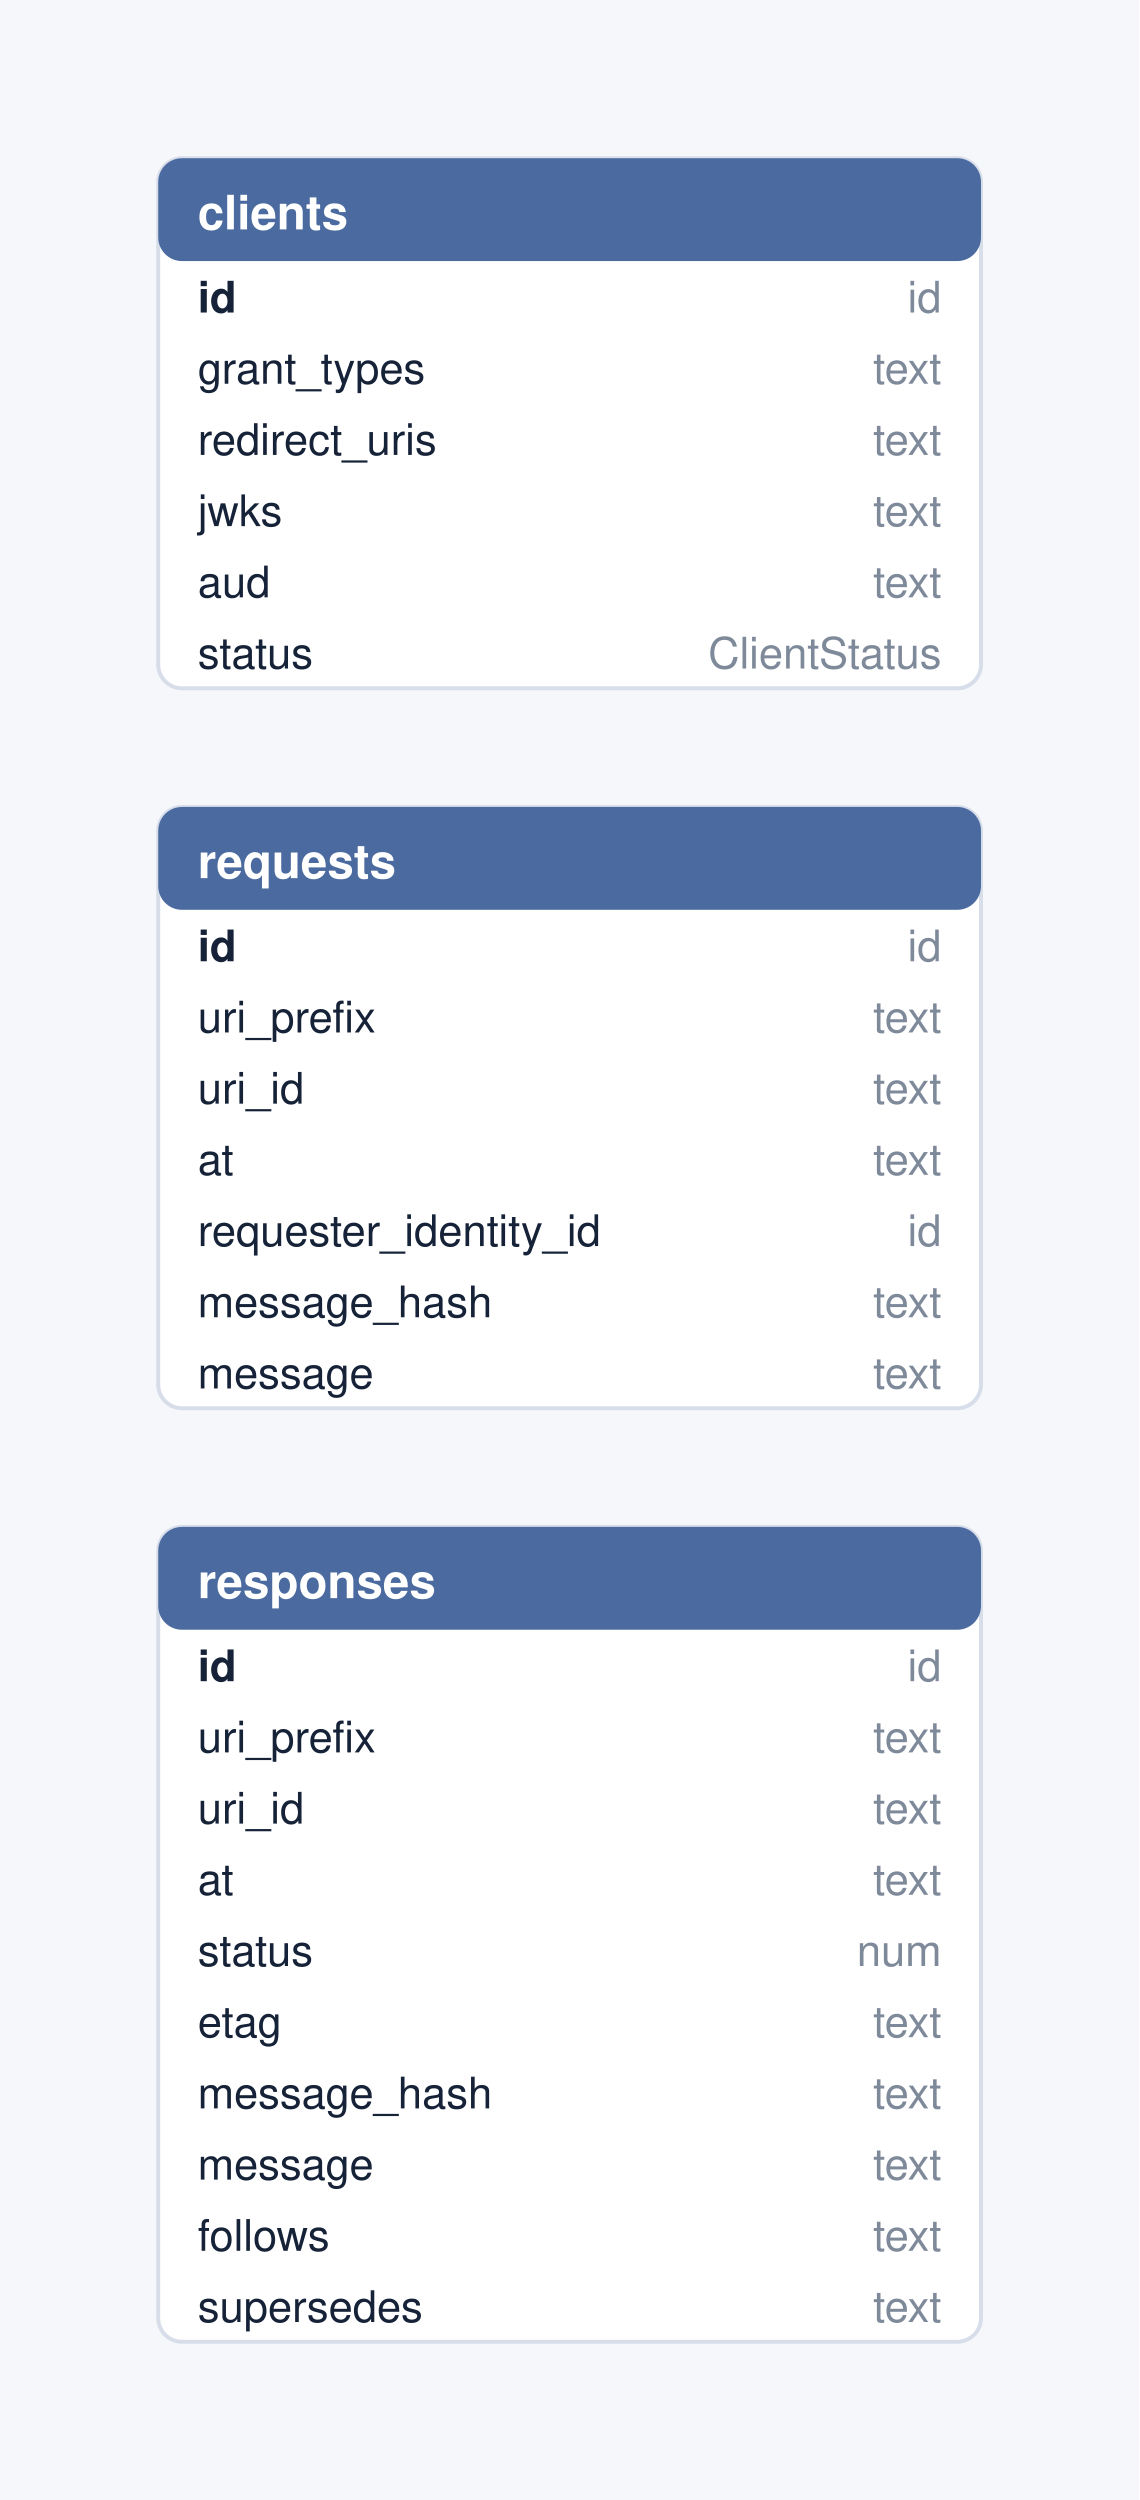
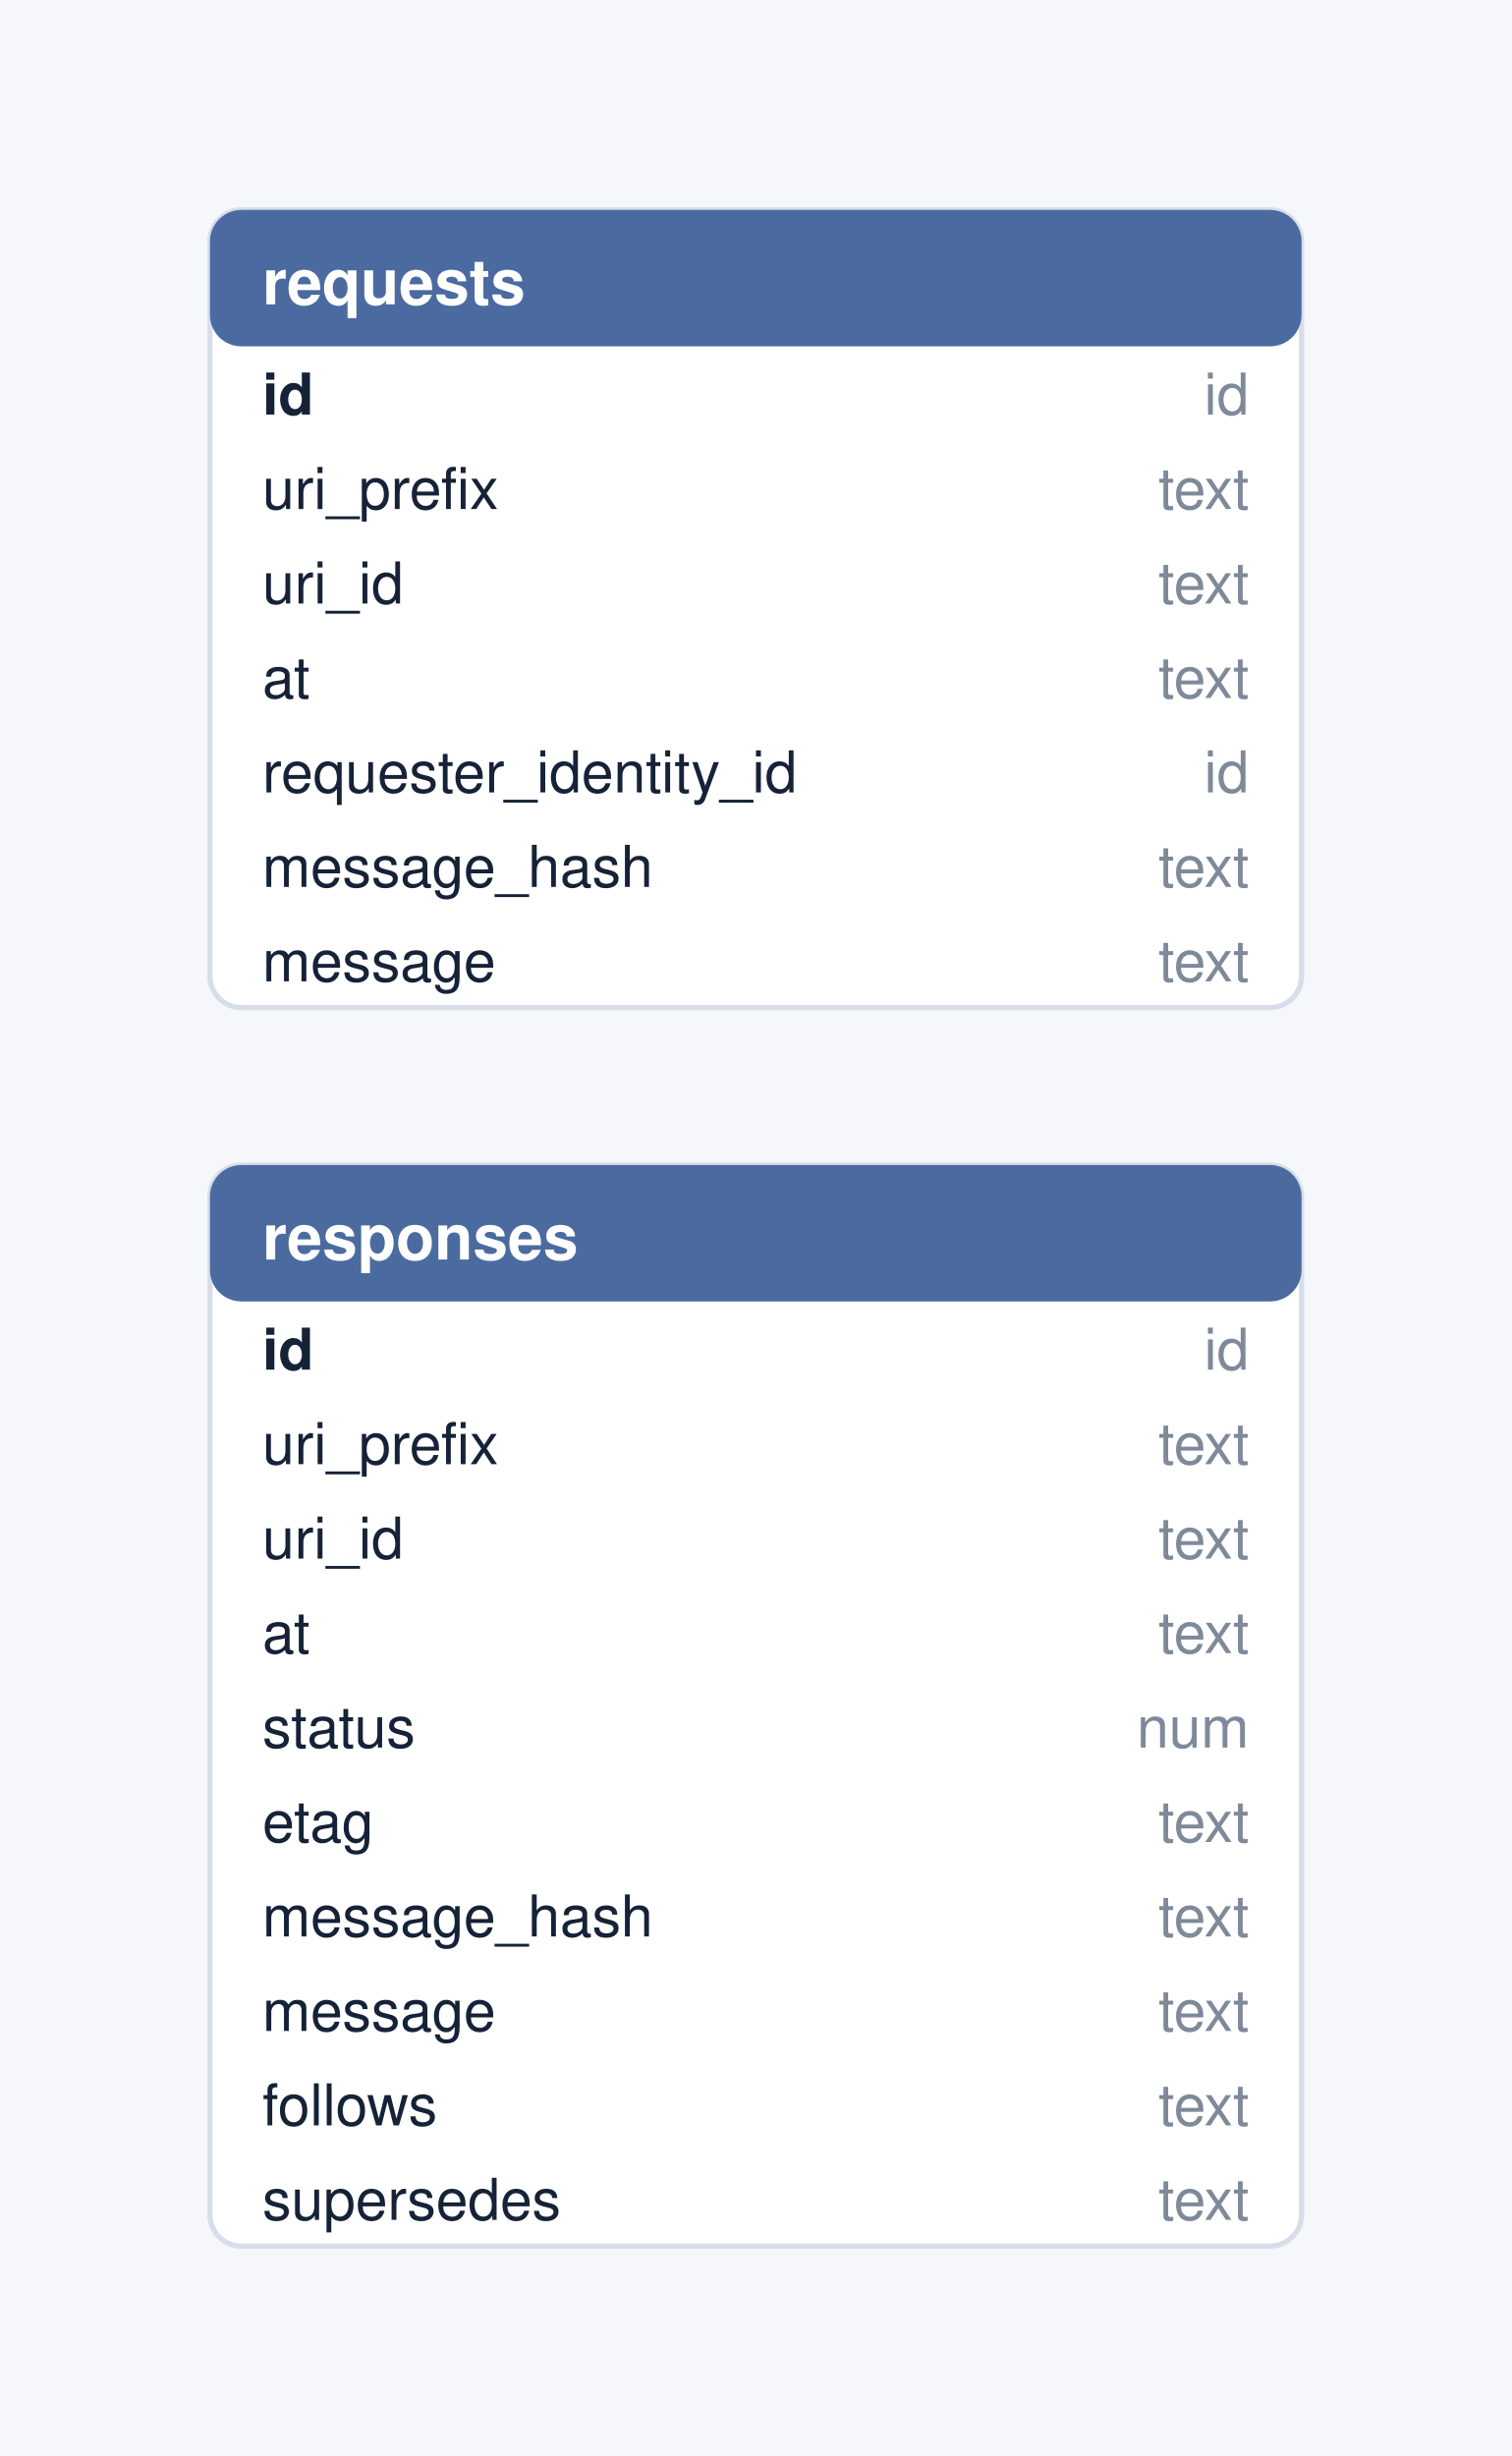
- <svg xmlns="http://www.w3.org/2000/svg" viewBox="0 0 288 632" width="288" height="632">
+ <svg xmlns="http://www.w3.org/2000/svg" viewBox="0 0 288 468" width="288" height="468">
  <defs>
    <style>
      text { font-family: ui-sans-serif, system-ui,
        'Segoe UI', Helvetica, Arial, sans-serif; }
      .box { fill: hsl(0 0% 100%);
        stroke: hsl(217 30% 88%); stroke-width: 1; }
      .head { fill: hsl(217 36% 46%); }
      .thead { fill: hsl(0 0% 100%); font-size: 12px;
        font-weight: 700; }
      .col, .pk, .fk, .type { font-size: 11px; }
      .col { fill: hsl(217 45% 15%); }
      .pk { fill: hsl(217 45% 15%); font-weight: 700; }
      .fk { fill: hsl(217 38% 38%);
        font-style: italic; }
      .type { fill: hsl(217 12% 55%);
        text-anchor: end; }
      .edge { fill: none; stroke: hsl(217 34% 60%);
        stroke-width: 1.5; }
    </style>
  </defs>
-   <rect x="0" y="0" width="288" height="632" fill="hsl(217 30% 97%)" />
+   <rect x="0" y="0" width="288" height="468" fill="hsl(217 30% 97%)" />
  <g class="table">
-     <rect class="box" x="40" y="40" width="208" height="134" rx="6" />
+     <rect class="box" x="40" y="40" width="208" height="152" rx="6" />
    <rect class="head" x="40" y="40" width="208" height="26" rx="6" />
-     <text class="thead" x="50" y="58">clients</text>
+     <text class="thead" x="50" y="58">requests</text>
    <text class="pk" x="50" y="79">id</text>
    <text class="type" x="238" y="79">id</text>
-     <text class="col" x="50" y="97">grant_types</text>
+     <text class="col" x="50" y="97">uri_prefix</text>
    <text class="type" x="238" y="97">text</text>
-     <text class="col" x="50" y="115">redirect_uris</text>
+     <text class="col" x="50" y="115">uri_id</text>
    <text class="type" x="238" y="115">text</text>
-     <text class="col" x="50" y="133">jwks</text>
+     <text class="col" x="50" y="133">at</text>
    <text class="type" x="238" y="133">text</text>
-     <text class="col" x="50" y="151">aud</text>
-     <text class="type" x="238" y="151">text</text>
-     <text class="col" x="50" y="169">status</text>
-     <text class="type" x="238" y="169">ClientStatus</text>
+     <text class="col" x="50" y="151">requester_identity_id</text>
+     <text class="type" x="238" y="151">id</text>
+     <text class="col" x="50" y="169">message_hash</text>
+     <text class="type" x="238" y="169">text</text>
+     <text class="col" x="50" y="187">message</text>
+     <text class="type" x="238" y="187">text</text>
  </g>
  <g class="table">
-     <rect class="box" x="40" y="204" width="208" height="152" rx="6" />
-     <rect class="head" x="40" y="204" width="208" height="26" rx="6" />
-     <text class="thead" x="50" y="222">requests</text>
-     <text class="pk" x="50" y="243">id</text>
-     <text class="type" x="238" y="243">id</text>
-     <text class="col" x="50" y="261">uri_prefix</text>
-     <text class="type" x="238" y="261">text</text>
-     <text class="col" x="50" y="279">uri_id</text>
+     <rect class="box" x="40" y="222" width="208" height="206" rx="6" />
+     <rect class="head" x="40" y="222" width="208" height="26" rx="6" />
+     <text class="thead" x="50" y="240">responses</text>
+     <text class="pk" x="50" y="261">id</text>
+     <text class="type" x="238" y="261">id</text>
+     <text class="col" x="50" y="279">uri_prefix</text>
    <text class="type" x="238" y="279">text</text>
-     <text class="col" x="50" y="297">at</text>
+     <text class="col" x="50" y="297">uri_id</text>
    <text class="type" x="238" y="297">text</text>
-     <text class="col" x="50" y="315">requester_identity_id</text>
-     <text class="type" x="238" y="315">id</text>
-     <text class="col" x="50" y="333">message_hash</text>
-     <text class="type" x="238" y="333">text</text>
-     <text class="col" x="50" y="351">message</text>
+     <text class="col" x="50" y="315">at</text>
+     <text class="type" x="238" y="315">text</text>
+     <text class="col" x="50" y="333">status</text>
+     <text class="type" x="238" y="333">num</text>
+     <text class="col" x="50" y="351">etag</text>
    <text class="type" x="238" y="351">text</text>
-   </g>
-   <g class="table">
-     <rect class="box" x="40" y="386" width="208" height="206" rx="6" />
-     <rect class="head" x="40" y="386" width="208" height="26" rx="6" />
-     <text class="thead" x="50" y="404">responses</text>
-     <text class="pk" x="50" y="425">id</text>
-     <text class="type" x="238" y="425">id</text>
-     <text class="col" x="50" y="443">uri_prefix</text>
-     <text class="type" x="238" y="443">text</text>
-     <text class="col" x="50" y="461">uri_id</text>
-     <text class="type" x="238" y="461">text</text>
-     <text class="col" x="50" y="479">at</text>
-     <text class="type" x="238" y="479">text</text>
-     <text class="col" x="50" y="497">status</text>
-     <text class="type" x="238" y="497">num</text>
-     <text class="col" x="50" y="515">etag</text>
-     <text class="type" x="238" y="515">text</text>
-     <text class="col" x="50" y="533">message_hash</text>
-     <text class="type" x="238" y="533">text</text>
-     <text class="col" x="50" y="551">message</text>
-     <text class="type" x="238" y="551">text</text>
-     <text class="col" x="50" y="569">follows</text>
-     <text class="type" x="238" y="569">text</text>
-     <text class="col" x="50" y="587">supersedes</text>
-     <text class="type" x="238" y="587">text</text>
+     <text class="col" x="50" y="369">message_hash</text>
+     <text class="type" x="238" y="369">text</text>
+     <text class="col" x="50" y="387">message</text>
+     <text class="type" x="238" y="387">text</text>
+     <text class="col" x="50" y="405">follows</text>
+     <text class="type" x="238" y="405">text</text>
+     <text class="col" x="50" y="423">supersedes</text>
+     <text class="type" x="238" y="423">text</text>
  </g>
</svg>
